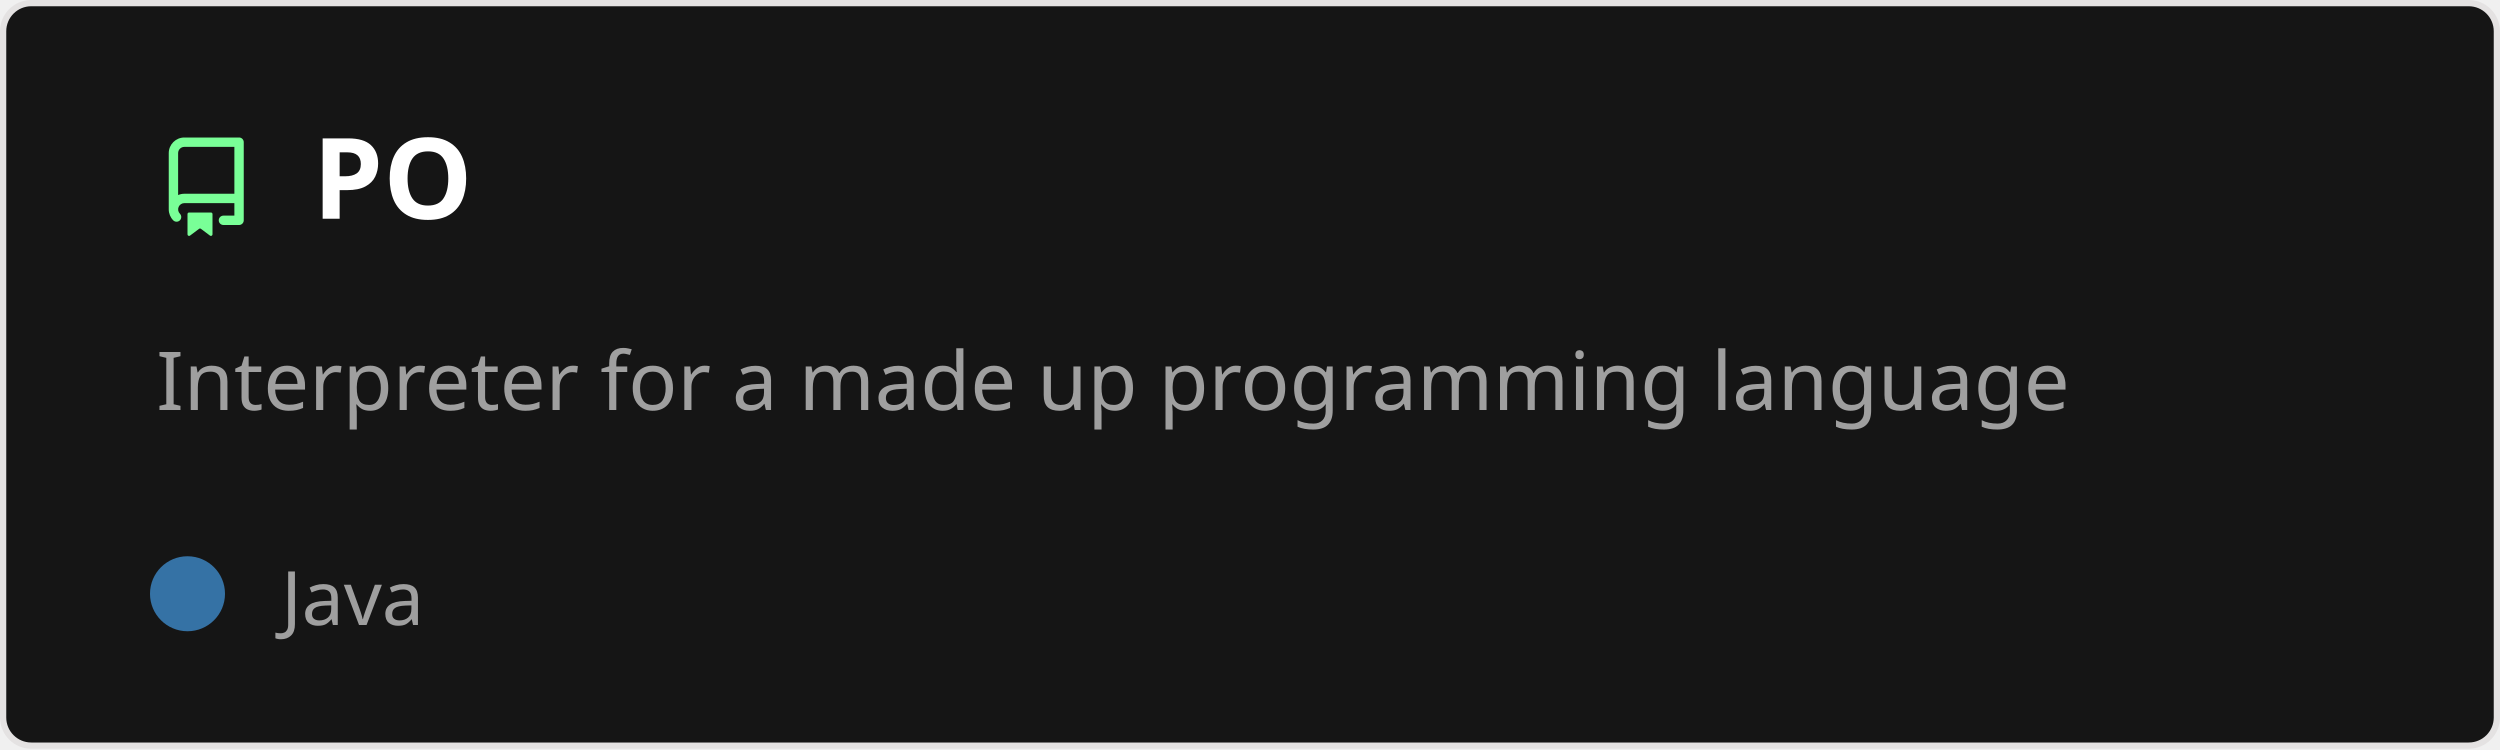
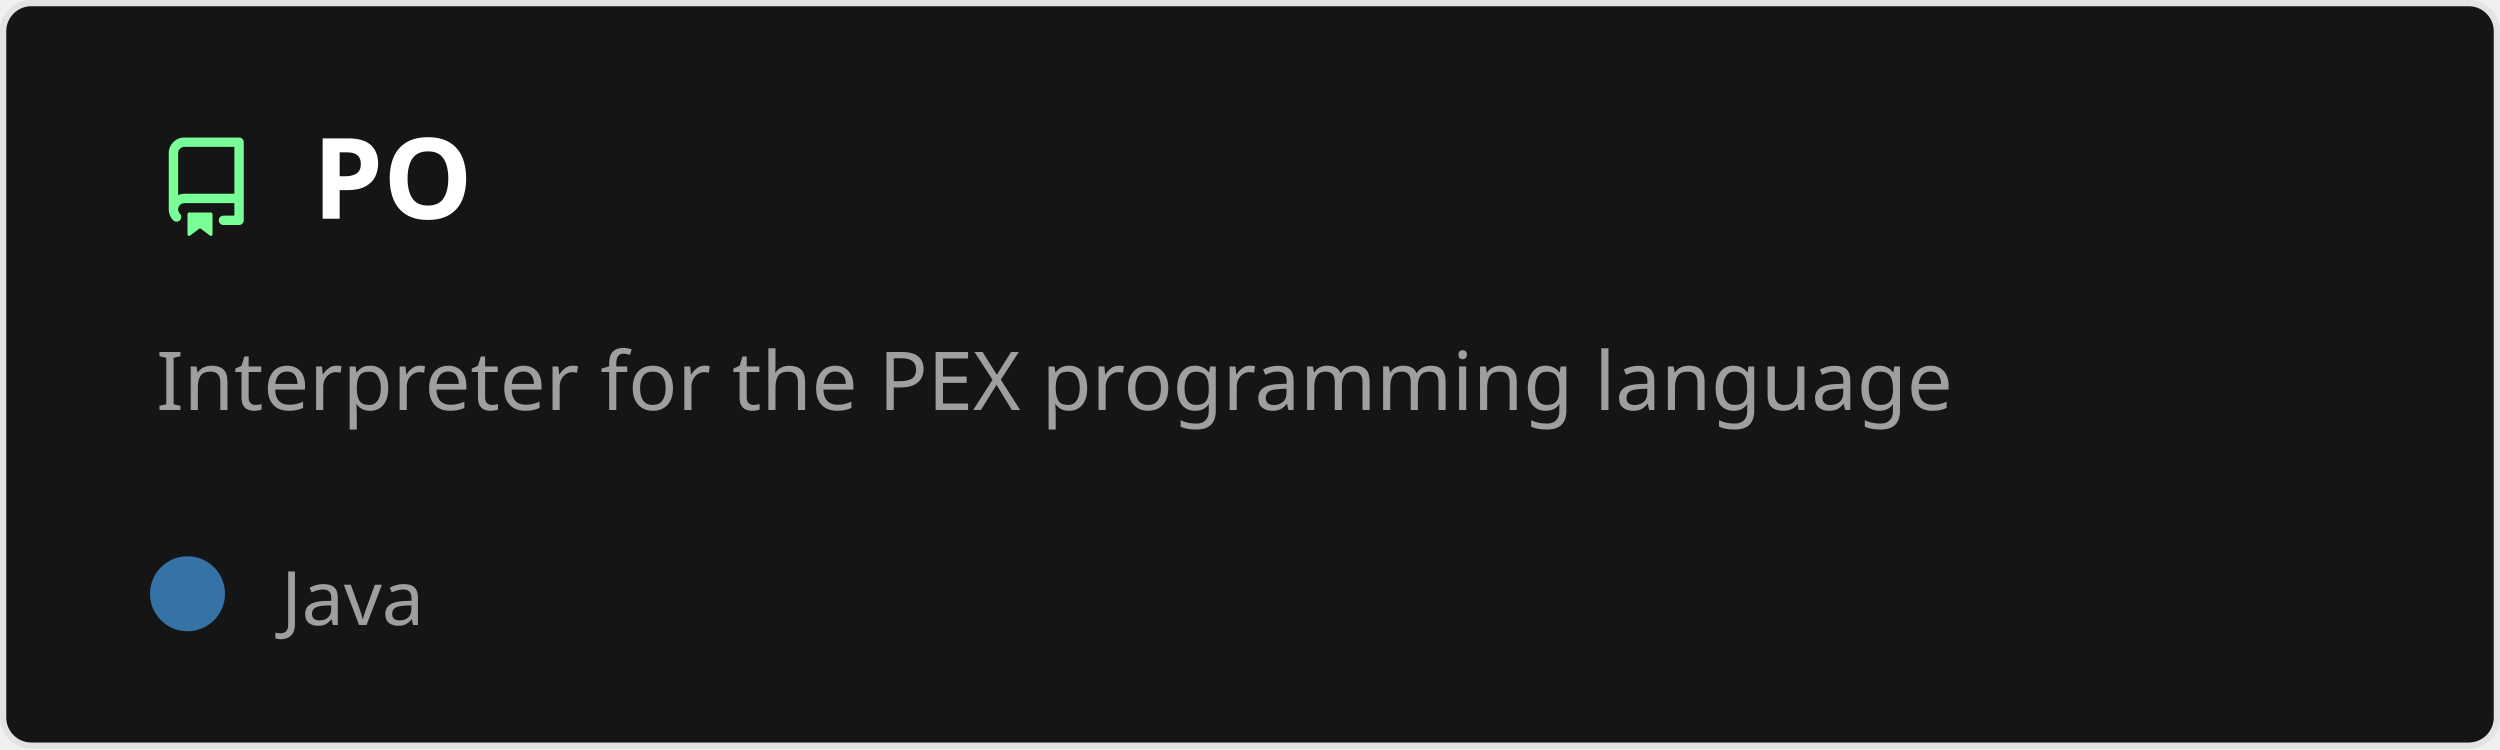
<svg xmlns="http://www.w3.org/2000/svg" width="400" height="120" viewBox="0 0 400 120" fill="none">
  <style>
          .header {
            font: 600 18px 'Segoe UI', Ubuntu, Sans-Serif;
            fill: #fff;
            animation: fadeInAnimation 0.8s ease-in-out forwards;
          }
          
    .description { font: 400 13px 'Segoe UI', Ubuntu, Sans-Serif; fill: #9f9f9f }
    .gray { font: 400 12px 'Segoe UI', Ubuntu, Sans-Serif; fill: #9f9f9f }
    .icon { fill: #79ff97 }
    .badge { font: 600 11px 'Segoe UI', Ubuntu, Sans-Serif; }
    .badge rect { opacity: 0.2 }
  

          
    /* Animations */
    @keyframes scaleInAnimation {
      from {
        transform: translate(-5px, 5px) scale(0);
      }
      to {
        transform: translate(-5px, 5px) scale(1);
      }
    }
    @keyframes fadeInAnimation {
      from {
        opacity: 0;
      }
      to {
        opacity: 1;
      }
    }
  
          * { animation-duration: 0s !important; animation-delay: 0s !important; }
        </style>

        undefined

        <rect data-testid="card-bg" x="0.5" y="0.5" rx="4.5" height="99%" stroke="#E4E2E2" width="399" fill="#151515" stroke-opacity="1" />
  <g data-testid="card-title" transform="translate(25, 35)">
    <g transform="translate(0, 0)">
      <svg class="icon" x="0" y="-13" viewBox="0 0 16 16" version="1.1" width="16" height="16">
        <path fill-rule="evenodd" d="M2 2.5A2.5 2.5 0 014.5 0h8.75a.75.75 0 01.75.75v12.5a.75.75 0 01-.75.75h-2.5a.75.75 0 110-1.5h1.75v-2h-8a1 1 0 00-.714 1.7.75.75 0 01-1.072 1.05A2.495 2.495 0 012 11.5v-9zm10.5-1V9h-8c-.356 0-.694.074-1 .208V2.5a1 1 0 011-1h8zM5 12.25v3.25a.25.25 0 00.4.2l1.45-1.087a.25.25 0 01.3 0L8.6 15.7a.25.25 0 00.4-.2v-3.25a.25.25 0 00-.25-.25h-3.5a.25.25 0 00-.25.25z" />
      </svg>
    </g>
    <g transform="translate(25, 0)">
      <text x="0" y="0" class="header" data-testid="header">PO</text>
    </g>
  </g>
  <g data-testid="main-card-body" transform="translate(0, 55)">
    <text class="description" x="25" y="-5">
-       <tspan dy="1.2em" x="25">Interpreter for a made up programming language</tspan>
+       <tspan dy="1.2em" x="25">Interpreter for the PEX programming language</tspan>
    </text>
    <g transform="translate(0, 45)">
      <g data-testid="primary-lang" transform="translate(30, 0)">
        <circle data-testid="lang-color" cx="0" cy="-5" r="6" fill="#3572A5" />
        <text data-testid="lang-name" class="gray" x="15">Java</text>
      </g>
      <g data-testid="star-fork-group" transform="translate(125, 0)">
        
      </g>
    </g>
  </g>
</svg>
